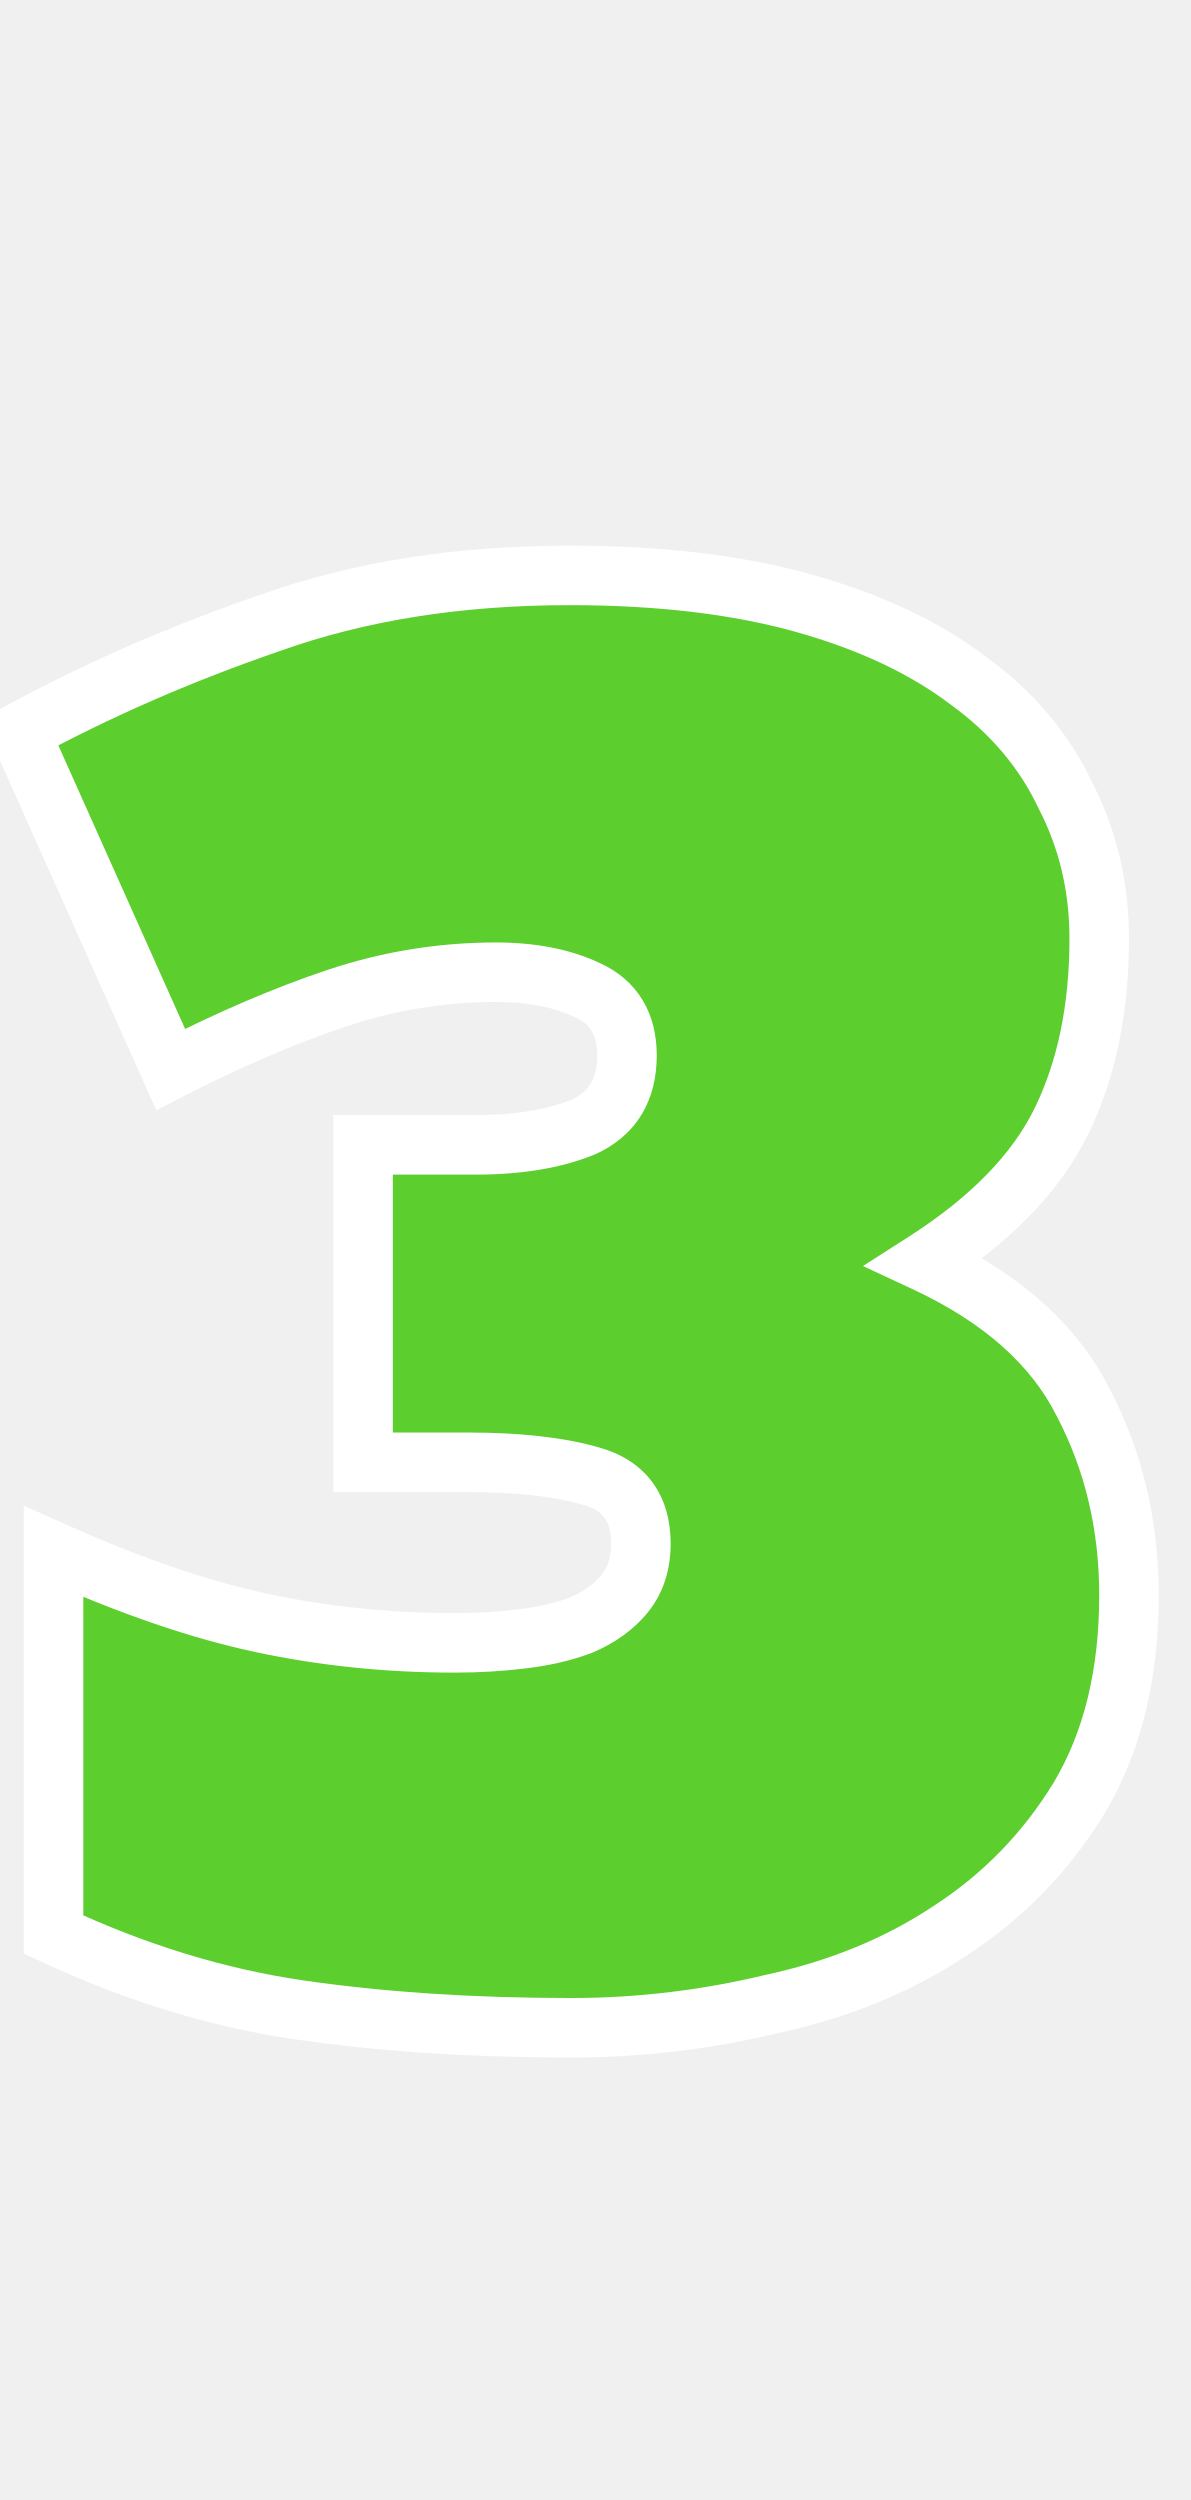
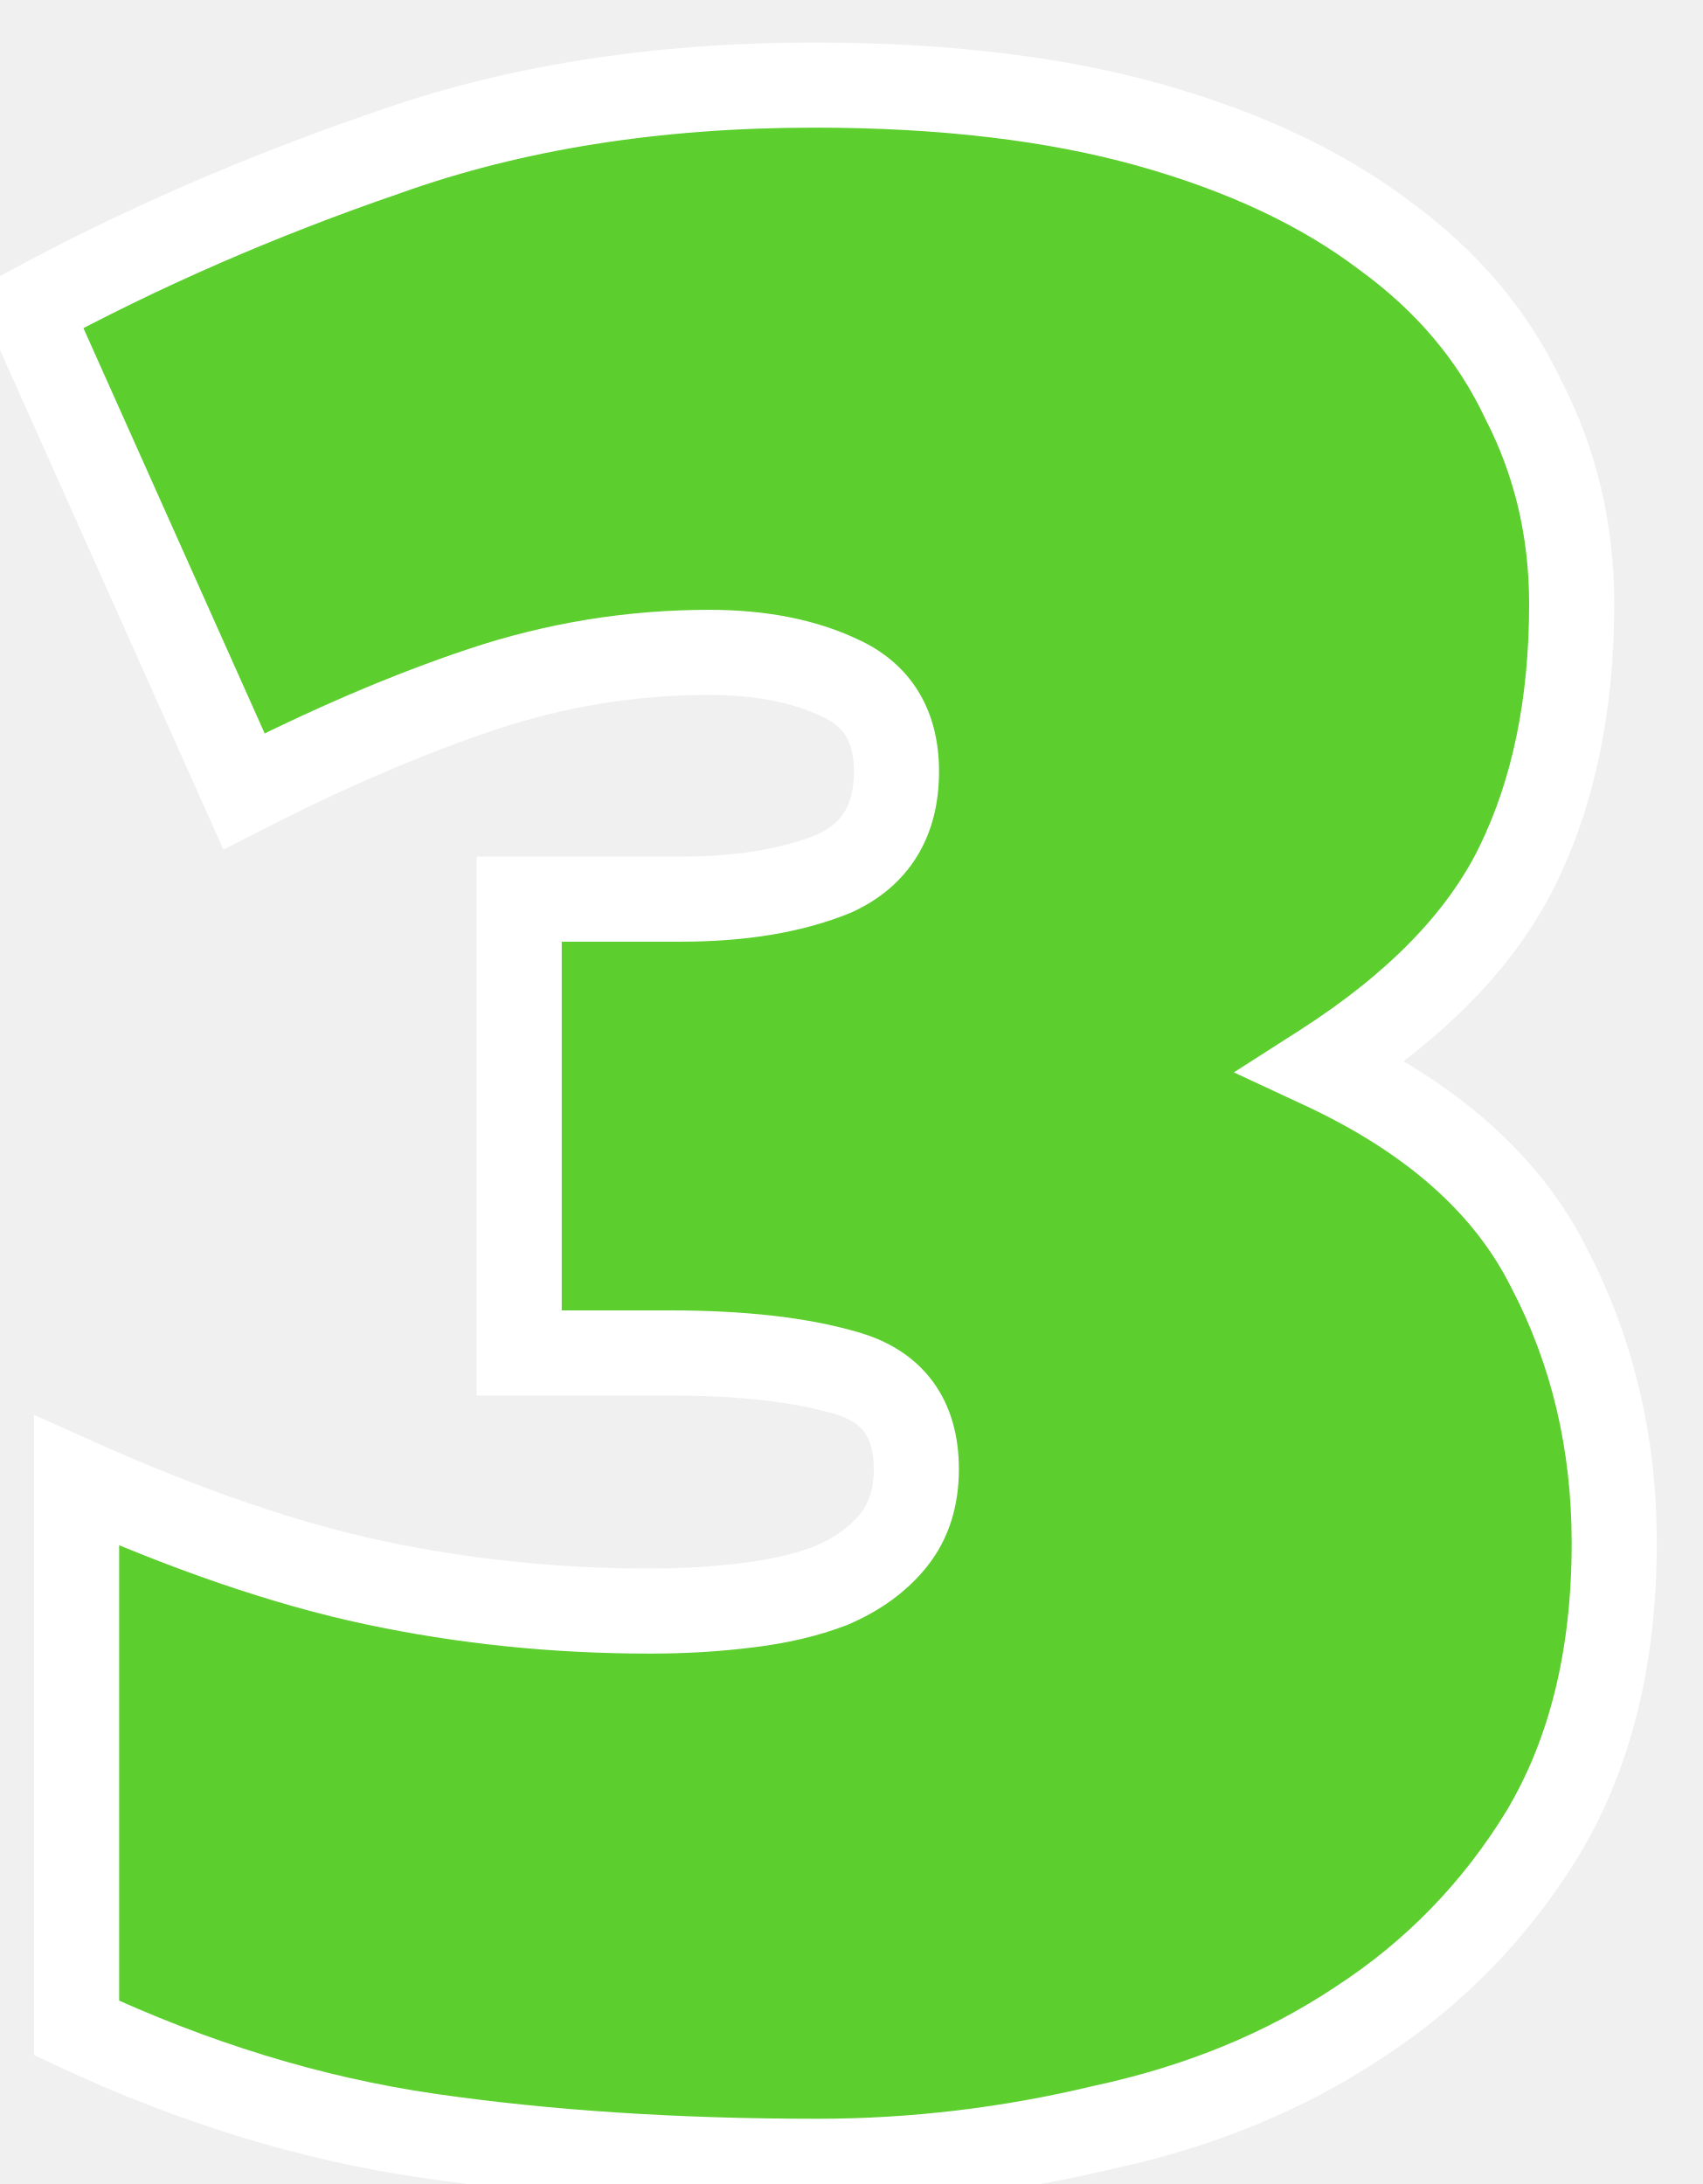
- <svg xmlns="http://www.w3.org/2000/svg" width="60" height="126" viewBox="0 0 60 126" fill="none">
-   <path d="M2.7 78.2C6.567 79.933 10.067 81.133 13.2 81.8C16.333 82.467 19.567 82.8 22.9 82.8C24.1 82.8 25.233 82.733 26.3 82.6C27.433 82.467 28.433 82.233 29.3 81.9C30.233 81.5 30.967 80.967 31.5 80.3C32.033 79.633 32.3 78.8 32.3 77.8C32.3 76 31.467 74.867 29.8 74.4C28.2 73.933 26.133 73.7 23.6 73.7H18.3V57.7H24C26.133 57.7 27.933 57.4 29.4 56.8C30.867 56.133 31.6 54.933 31.6 53.2C31.6 51.6 30.933 50.5 29.6 49.9C28.333 49.3 26.8 49 25 49C22.267 49 19.6 49.433 17 50.3C14.4 51.167 11.6 52.367 8.6 53.9L1 36.9C4.933 34.767 9.133 32.933 13.6 31.4C18.067 29.8 23.1 29 28.7 29C33.233 29 37.167 29.467 40.5 30.4C43.833 31.333 46.6 32.633 48.8 34.3C51 35.9 52.633 37.833 53.7 40.1C54.833 42.3 55.4 44.7 55.4 47.3C55.4 50.833 54.767 53.9 53.5 56.5C52.233 59.1 49.933 61.467 46.6 63.6C50.467 65.4 53.133 67.767 54.6 70.7C56.133 73.633 56.9 76.867 56.9 80.4C56.9 84.4 56.067 87.8 54.4 90.6C52.733 93.333 50.567 95.567 47.9 97.3C45.3 99.033 42.3 100.267 38.9 101C35.567 101.8 32.2 102.2 28.8 102.2C23.8 102.2 19.233 101.9 15.1 101.3C10.967 100.7 6.833 99.433 2.7 97.5V78.2Z" fill="#5CCE2E" />
-   <path d="M2.7 78.2L3.314 76.831L1.2 75.884L1.2 78.2H2.7ZM13.2 81.8L12.888 83.267L12.888 83.267L13.2 81.8ZM26.3 82.6L26.125 81.11L26.114 81.112L26.3 82.6ZM29.3 81.9L29.838 83.3L29.865 83.29L29.891 83.279L29.3 81.9ZM31.5 80.3L32.671 81.237L32.671 81.237L31.5 80.3ZM29.8 74.4L29.38 75.84L29.388 75.842L29.396 75.844L29.8 74.4ZM18.3 73.7H16.8V75.2H18.3V73.7ZM18.3 57.7V56.2H16.8V57.7H18.3ZM29.4 56.8L29.968 58.188L29.994 58.177L30.021 58.166L29.4 56.8ZM29.6 49.9L28.958 51.256L28.971 51.262L28.985 51.268L29.6 49.9ZM17 50.3L16.526 48.877L16.526 48.877L17 50.3ZM8.6 53.9L7.231 54.512L7.876 55.955L9.283 55.236L8.6 53.9ZM1 36.9L0.285 35.581L-0.936 36.244L-0.369 37.512L1 36.9ZM13.6 31.4L14.087 32.819L14.097 32.816L14.106 32.812L13.6 31.4ZM40.5 30.4L40.904 28.956L40.904 28.956L40.5 30.4ZM48.8 34.3L47.894 35.496L47.906 35.505L47.918 35.513L48.8 34.3ZM53.7 40.1L52.343 40.739L52.354 40.763L52.367 40.787L53.7 40.1ZM46.6 63.6L45.791 62.337L43.492 63.808L45.967 64.96L46.6 63.6ZM54.6 70.7L53.258 71.371L53.264 71.383L53.271 71.395L54.6 70.7ZM54.4 90.6L55.681 91.381L55.685 91.374L55.689 91.367L54.4 90.6ZM47.9 97.3L47.083 96.042L47.075 96.047L47.068 96.052L47.9 97.3ZM38.9 101L38.584 99.534L38.567 99.537L38.55 99.541L38.9 101ZM2.7 97.5H1.2V98.454L2.064 98.859L2.7 97.5ZM2.086 79.569C6.021 81.332 9.624 82.573 12.888 83.267L13.512 80.333C10.509 79.694 7.113 78.534 3.314 76.831L2.086 79.569ZM12.888 83.267C16.128 83.957 19.466 84.3 22.9 84.3V81.3C19.667 81.3 16.539 80.977 13.512 80.333L12.888 83.267ZM22.9 84.3C24.155 84.3 25.351 84.23 26.486 84.088L26.114 81.112C25.116 81.236 24.045 81.3 22.9 81.3V84.3ZM26.475 84.09C27.706 83.945 28.832 83.687 29.838 83.3L28.762 80.5C28.035 80.779 27.161 80.988 26.125 81.11L26.475 84.09ZM29.891 83.279C31.008 82.8 31.957 82.13 32.671 81.237L30.329 79.363C29.976 79.803 29.458 80.2 28.709 80.521L29.891 83.279ZM32.671 81.237C33.453 80.26 33.8 79.08 33.8 77.8H30.8C30.8 78.52 30.614 79.006 30.329 79.363L32.671 81.237ZM33.8 77.8C33.8 76.67 33.537 75.6 32.883 74.711C32.226 73.817 31.284 73.258 30.204 72.956L29.396 75.844C29.983 76.009 30.291 76.249 30.466 76.489C30.647 76.734 30.8 77.13 30.8 77.8H33.8ZM30.22 72.96C28.432 72.439 26.21 72.2 23.6 72.2V75.2C26.057 75.2 27.968 75.428 29.38 75.84L30.22 72.96ZM23.6 72.2H18.3V75.2H23.6V72.2ZM19.8 73.7V57.7H16.8V73.7H19.8ZM18.3 59.2H24V56.2H18.3V59.2ZM24 59.2C26.265 59.2 28.27 58.883 29.968 58.188L28.832 55.412C27.596 55.917 26.002 56.2 24 56.2V59.2ZM30.021 58.166C30.986 57.727 31.785 57.074 32.33 56.182C32.871 55.297 33.1 54.279 33.1 53.2H30.1C30.1 53.855 29.963 54.303 29.77 54.618C29.582 54.926 29.28 55.207 28.779 55.434L30.021 58.166ZM33.1 53.2C33.1 52.192 32.889 51.233 32.383 50.398C31.871 49.553 31.12 48.939 30.215 48.532L28.985 51.268C29.413 51.461 29.662 51.697 29.817 51.952C29.978 52.217 30.1 52.608 30.1 53.2H33.1ZM30.242 48.544C28.726 47.826 26.961 47.5 25 47.5V50.5C26.639 50.5 27.941 50.774 28.958 51.256L30.242 48.544ZM25 47.5C22.105 47.5 19.278 47.959 16.526 48.877L17.474 51.723C19.922 50.907 22.428 50.5 25 50.5V47.5ZM16.526 48.877C13.84 49.772 10.97 51.004 7.917 52.564L9.283 55.236C12.23 53.729 14.96 52.561 17.474 51.723L16.526 48.877ZM9.969 53.288L2.369 36.288L-0.369 37.512L7.231 54.512L9.969 53.288ZM1.715 38.218C5.571 36.127 9.695 34.327 14.087 32.819L13.113 29.981C8.572 31.54 4.295 33.406 0.285 35.581L1.715 38.218ZM14.106 32.812C18.384 31.28 23.242 30.5 28.7 30.5V27.5C22.958 27.5 17.75 28.32 13.094 29.988L14.106 32.812ZM28.7 30.5C33.136 30.5 36.927 30.957 40.096 31.844L40.904 28.956C37.406 27.976 33.33 27.5 28.7 27.5V30.5ZM40.096 31.844C43.292 32.739 45.877 33.968 47.894 35.496L49.706 33.104C47.323 31.299 44.375 29.927 40.904 28.956L40.096 31.844ZM47.918 35.513C49.932 36.978 51.393 38.72 52.343 40.739L55.057 39.461C53.874 36.947 52.068 34.822 49.682 33.087L47.918 35.513ZM52.367 40.787C53.385 42.764 53.9 44.926 53.9 47.3H56.9C56.9 44.474 56.282 41.836 55.033 39.413L52.367 40.787ZM53.9 47.3C53.9 50.655 53.299 53.488 52.151 55.843L54.849 57.157C56.234 54.312 56.9 51.011 56.9 47.3H53.9ZM52.151 55.843C51.042 58.12 48.975 60.299 45.791 62.337L47.409 64.863C50.892 62.634 53.424 60.08 54.849 57.157L52.151 55.843ZM45.967 64.96C49.62 66.66 51.984 68.821 53.258 71.371L55.942 70.029C54.283 66.712 51.314 64.14 47.233 62.24L45.967 64.96ZM53.271 71.395C54.684 74.099 55.4 77.092 55.4 80.4H58.4C58.4 76.641 57.582 73.167 55.929 70.005L53.271 71.395ZM55.4 80.4C55.4 84.191 54.611 87.312 53.111 89.833L55.689 91.367C57.522 88.288 58.4 84.609 58.4 80.4H55.4ZM53.119 89.819C51.569 92.362 49.56 94.432 47.083 96.042L48.718 98.558C51.574 96.701 53.898 94.305 55.681 91.381L53.119 89.819ZM47.068 96.052C44.641 97.67 41.82 98.836 38.584 99.534L39.216 102.466C42.78 101.698 45.959 100.397 48.732 98.548L47.068 96.052ZM38.55 99.541C35.33 100.314 32.081 100.7 28.8 100.7V103.7C32.319 103.7 35.803 103.286 39.25 102.459L38.55 99.541ZM28.8 100.7C23.858 100.7 19.365 100.403 15.316 99.816L14.884 102.784C19.102 103.397 23.741 103.7 28.8 103.7V100.7ZM15.316 99.816C11.34 99.239 7.348 98.018 3.336 96.141L2.064 98.859C6.319 100.849 10.593 102.161 14.884 102.784L15.316 99.816ZM4.2 97.5V78.2H1.2V97.5H4.2Z" fill="white" />
+ <svg xmlns="http://www.w3.org/2000/svg" width="60" height="77" viewBox="0 0 60 77" fill="none">
+   <path d="M2.7 52.2C6.567 53.933 10.067 55.133 13.2 55.8C16.333 56.467 19.567 56.8 22.9 56.8C24.1 56.8 25.233 56.733 26.3 56.6C27.433 56.467 28.433 56.233 29.3 55.9C30.233 55.5 30.967 54.967 31.5 54.3C32.033 53.633 32.3 52.8 32.3 51.8C32.3 50 31.467 48.867 29.8 48.4C28.2 47.933 26.133 47.7 23.6 47.7H18.3V31.7H24C26.133 31.7 27.933 31.4 29.4 30.8C30.867 30.133 31.6 28.933 31.6 27.2C31.6 25.6 30.933 24.5 29.6 23.9C28.333 23.3 26.8 23 25 23C22.267 23 19.6 23.433 17 24.3C14.4 25.167 11.6 26.367 8.6 27.9L1 10.9C4.933 8.767 9.133 6.933 13.6 5.4C18.067 3.8 23.1 3 28.7 3C33.233 3 37.167 3.467 40.5 4.4C43.833 5.333 46.6 6.633 48.8 8.3C51 9.9 52.633 11.833 53.7 14.1C54.833 16.3 55.4 18.7 55.4 21.3C55.4 24.833 54.767 27.9 53.5 30.5C52.233 33.1 49.933 35.467 46.6 37.6C50.467 39.4 53.133 41.767 54.6 44.7C56.133 47.633 56.9 50.867 56.9 54.4C56.9 58.4 56.067 61.8 54.4 64.6C52.733 67.333 50.567 69.567 47.9 71.3C45.3 73.033 42.3 74.267 38.9 75C35.567 75.8 32.2 76.2 28.8 76.2C23.8 76.2 19.233 75.9 15.1 75.3C10.967 74.7 6.833 73.433 2.7 71.5V52.2Z" fill="#5CCE2E" />
+   <path d="M2.7 52.2L3.314 50.831L1.2 49.884L1.2 52.2H2.7ZM13.2 55.8L12.888 57.267L12.888 57.267L13.2 55.8ZM26.3 56.6L26.125 55.11L26.114 55.112L26.3 56.6ZM29.3 55.9L29.838 57.3L29.865 57.29L29.891 57.279L29.3 55.9ZM31.5 54.3L32.671 55.237L32.671 55.237L31.5 54.3ZM29.8 48.4L29.38 49.84L29.388 49.842L29.396 49.844L29.8 48.4ZM18.3 47.7H16.8V49.2H18.3V47.7ZM18.3 31.7V30.2H16.8V31.7H18.3ZM29.4 30.8L29.968 32.188L29.994 32.177L30.021 32.166L29.4 30.8ZM29.6 23.9L28.958 25.256L28.971 25.262L28.985 25.268L29.6 23.9ZM17 24.3L16.526 22.877L16.526 22.877L17 24.3ZM8.6 27.9L7.231 28.512L7.876 29.955L9.283 29.236L8.6 27.9ZM1 10.9L0.285 9.581L-0.936 10.244L-0.369 11.512L1 10.9ZM13.6 5.4L14.087 6.819L14.097 6.815L14.106 6.812L13.6 5.4ZM40.5 4.4L40.904 2.956L40.904 2.956L40.5 4.4ZM48.8 8.3L47.894 9.496L47.906 9.504L47.918 9.513L48.8 8.3ZM53.7 14.1L52.343 14.739L52.354 14.763L52.367 14.787L53.7 14.1ZM46.6 37.6L45.791 36.337L43.492 37.808L45.967 38.96L46.6 37.6ZM54.6 44.7L53.258 45.371L53.264 45.383L53.271 45.395L54.6 44.7ZM54.4 64.6L55.681 65.381L55.685 65.374L55.689 65.367L54.4 64.6ZM47.9 71.3L47.083 70.042L47.075 70.047L47.068 70.052L47.9 71.3ZM38.9 75L38.584 73.534L38.567 73.537L38.55 73.541L38.9 75ZM2.7 71.5H1.2V72.454L2.064 72.859L2.7 71.5ZM2.086 53.569C6.021 55.333 9.624 56.573 12.888 57.267L13.512 54.333C10.509 53.694 7.113 52.534 3.314 50.831L2.086 53.569ZM12.888 57.267C16.128 57.956 19.466 58.3 22.9 58.3V55.3C19.667 55.3 16.539 54.977 13.512 54.333L12.888 57.267ZM22.9 58.3C24.155 58.3 25.351 58.23 26.486 58.088L26.114 55.112C25.116 55.236 24.045 55.3 22.9 55.3V58.3ZM26.475 58.09C27.706 57.945 28.832 57.687 29.838 57.3L28.762 54.5C28.035 54.779 27.161 54.988 26.125 55.11L26.475 58.09ZM29.891 57.279C31.008 56.8 31.957 56.13 32.671 55.237L30.329 53.363C29.976 53.803 29.458 54.2 28.709 54.521L29.891 57.279ZM32.671 55.237C33.453 54.26 33.8 53.08 33.8 51.8H30.8C30.8 52.52 30.614 53.006 30.329 53.363L32.671 55.237ZM33.8 51.8C33.8 50.67 33.537 49.6 32.883 48.711C32.226 47.817 31.284 47.258 30.204 46.956L29.396 49.844C29.983 50.009 30.291 50.249 30.466 50.489C30.647 50.734 30.8 51.13 30.8 51.8H33.8ZM30.22 46.96C28.432 46.439 26.21 46.2 23.6 46.2V49.2C26.057 49.2 27.968 49.428 29.38 49.84L30.22 46.96ZM23.6 46.2H18.3V49.2H23.6V46.2ZM19.8 47.7V31.7H16.8V47.7H19.8ZM18.3 33.2H24V30.2H18.3V33.2ZM24 33.2C26.265 33.2 28.27 32.883 29.968 32.188L28.832 29.412C27.596 29.917 26.002 30.2 24 30.2V33.2ZM30.021 32.166C30.986 31.727 31.785 31.074 32.33 30.182C32.871 29.297 33.1 28.279 33.1 27.2H30.1C30.1 27.855 29.963 28.303 29.77 28.618C29.582 28.926 29.28 29.207 28.779 29.434L30.021 32.166ZM33.1 27.2C33.1 26.192 32.889 25.233 32.383 24.398C31.871 23.553 31.12 22.939 30.215 22.532L28.985 25.268C29.413 25.461 29.662 25.697 29.817 25.952C29.978 26.217 30.1 26.608 30.1 27.2H33.1ZM30.242 22.544C28.726 21.826 26.961 21.5 25 21.5V24.5C26.639 24.5 27.941 24.774 28.958 25.256L30.242 22.544ZM25 21.5C22.105 21.5 19.278 21.959 16.526 22.877L17.474 25.723C19.922 24.907 22.428 24.5 25 24.5V21.5ZM16.526 22.877C13.84 23.772 10.97 25.004 7.917 26.564L9.283 29.236C12.23 27.729 14.96 26.561 17.474 25.723L16.526 22.877ZM9.969 27.288L2.369 10.288L-0.369 11.512L7.231 28.512L9.969 27.288ZM1.715 12.219C5.571 10.127 9.695 8.327 14.087 6.819L13.113 3.981C8.572 5.54 4.295 7.406 0.285 9.581L1.715 12.219ZM14.106 6.812C18.384 5.28 23.242 4.5 28.7 4.5V1.5C22.958 1.5 17.75 2.32 13.094 3.988L14.106 6.812ZM28.7 4.5C33.136 4.5 36.927 4.957 40.096 5.844L40.904 2.956C37.406 1.976 33.33 1.5 28.7 1.5V4.5ZM40.096 5.844C43.292 6.739 45.877 7.967 47.894 9.496L49.706 7.104C47.323 5.299 44.375 3.927 40.904 2.956L40.096 5.844ZM47.918 9.513C49.932 10.978 51.393 12.72 52.343 14.739L55.057 13.461C53.874 10.947 52.068 8.822 49.682 7.087L47.918 9.513ZM52.367 14.787C53.385 16.764 53.9 18.927 53.9 21.3H56.9C56.9 18.474 56.282 15.836 55.033 13.413L52.367 14.787ZM53.9 21.3C53.9 24.655 53.299 27.488 52.151 29.843L54.849 31.157C56.234 28.312 56.9 25.011 56.9 21.3H53.9ZM52.151 29.843C51.042 32.12 48.975 34.299 45.791 36.337L47.409 38.863C50.892 36.634 53.424 34.08 54.849 31.157L52.151 29.843ZM45.967 38.96C49.62 40.66 51.984 42.821 53.258 45.371L55.942 44.029C54.283 40.712 51.314 38.14 47.233 36.24L45.967 38.96ZM53.271 45.395C54.684 48.099 55.4 51.092 55.4 54.4H58.4C58.4 50.641 57.582 47.167 55.929 44.005L53.271 45.395ZM55.4 54.4C55.4 58.191 54.611 61.312 53.111 63.833L55.689 65.367C57.522 62.288 58.4 58.609 58.4 54.4H55.4ZM53.119 63.819C51.569 66.362 49.56 68.432 47.083 70.042L48.718 72.558C51.574 70.701 53.898 68.305 55.681 65.381L53.119 63.819ZM47.068 70.052C44.641 71.67 41.82 72.836 38.584 73.534L39.216 76.466C42.78 75.698 45.959 74.397 48.732 72.548L47.068 70.052ZM38.55 73.541C35.33 74.314 32.081 74.7 28.8 74.7V77.7C32.319 77.7 35.803 77.286 39.25 76.459L38.55 73.541ZM28.8 74.7C23.858 74.7 19.365 74.403 15.316 73.816L14.884 76.784C19.102 77.397 23.741 77.7 28.8 77.7V74.7ZM15.316 73.816C11.34 73.239 7.348 72.018 3.336 70.141L2.064 72.859C6.319 74.849 10.593 76.162 14.884 76.784L15.316 73.816ZM4.2 71.5V52.2H1.2V71.5H4.2Z" fill="white" />
</svg>
